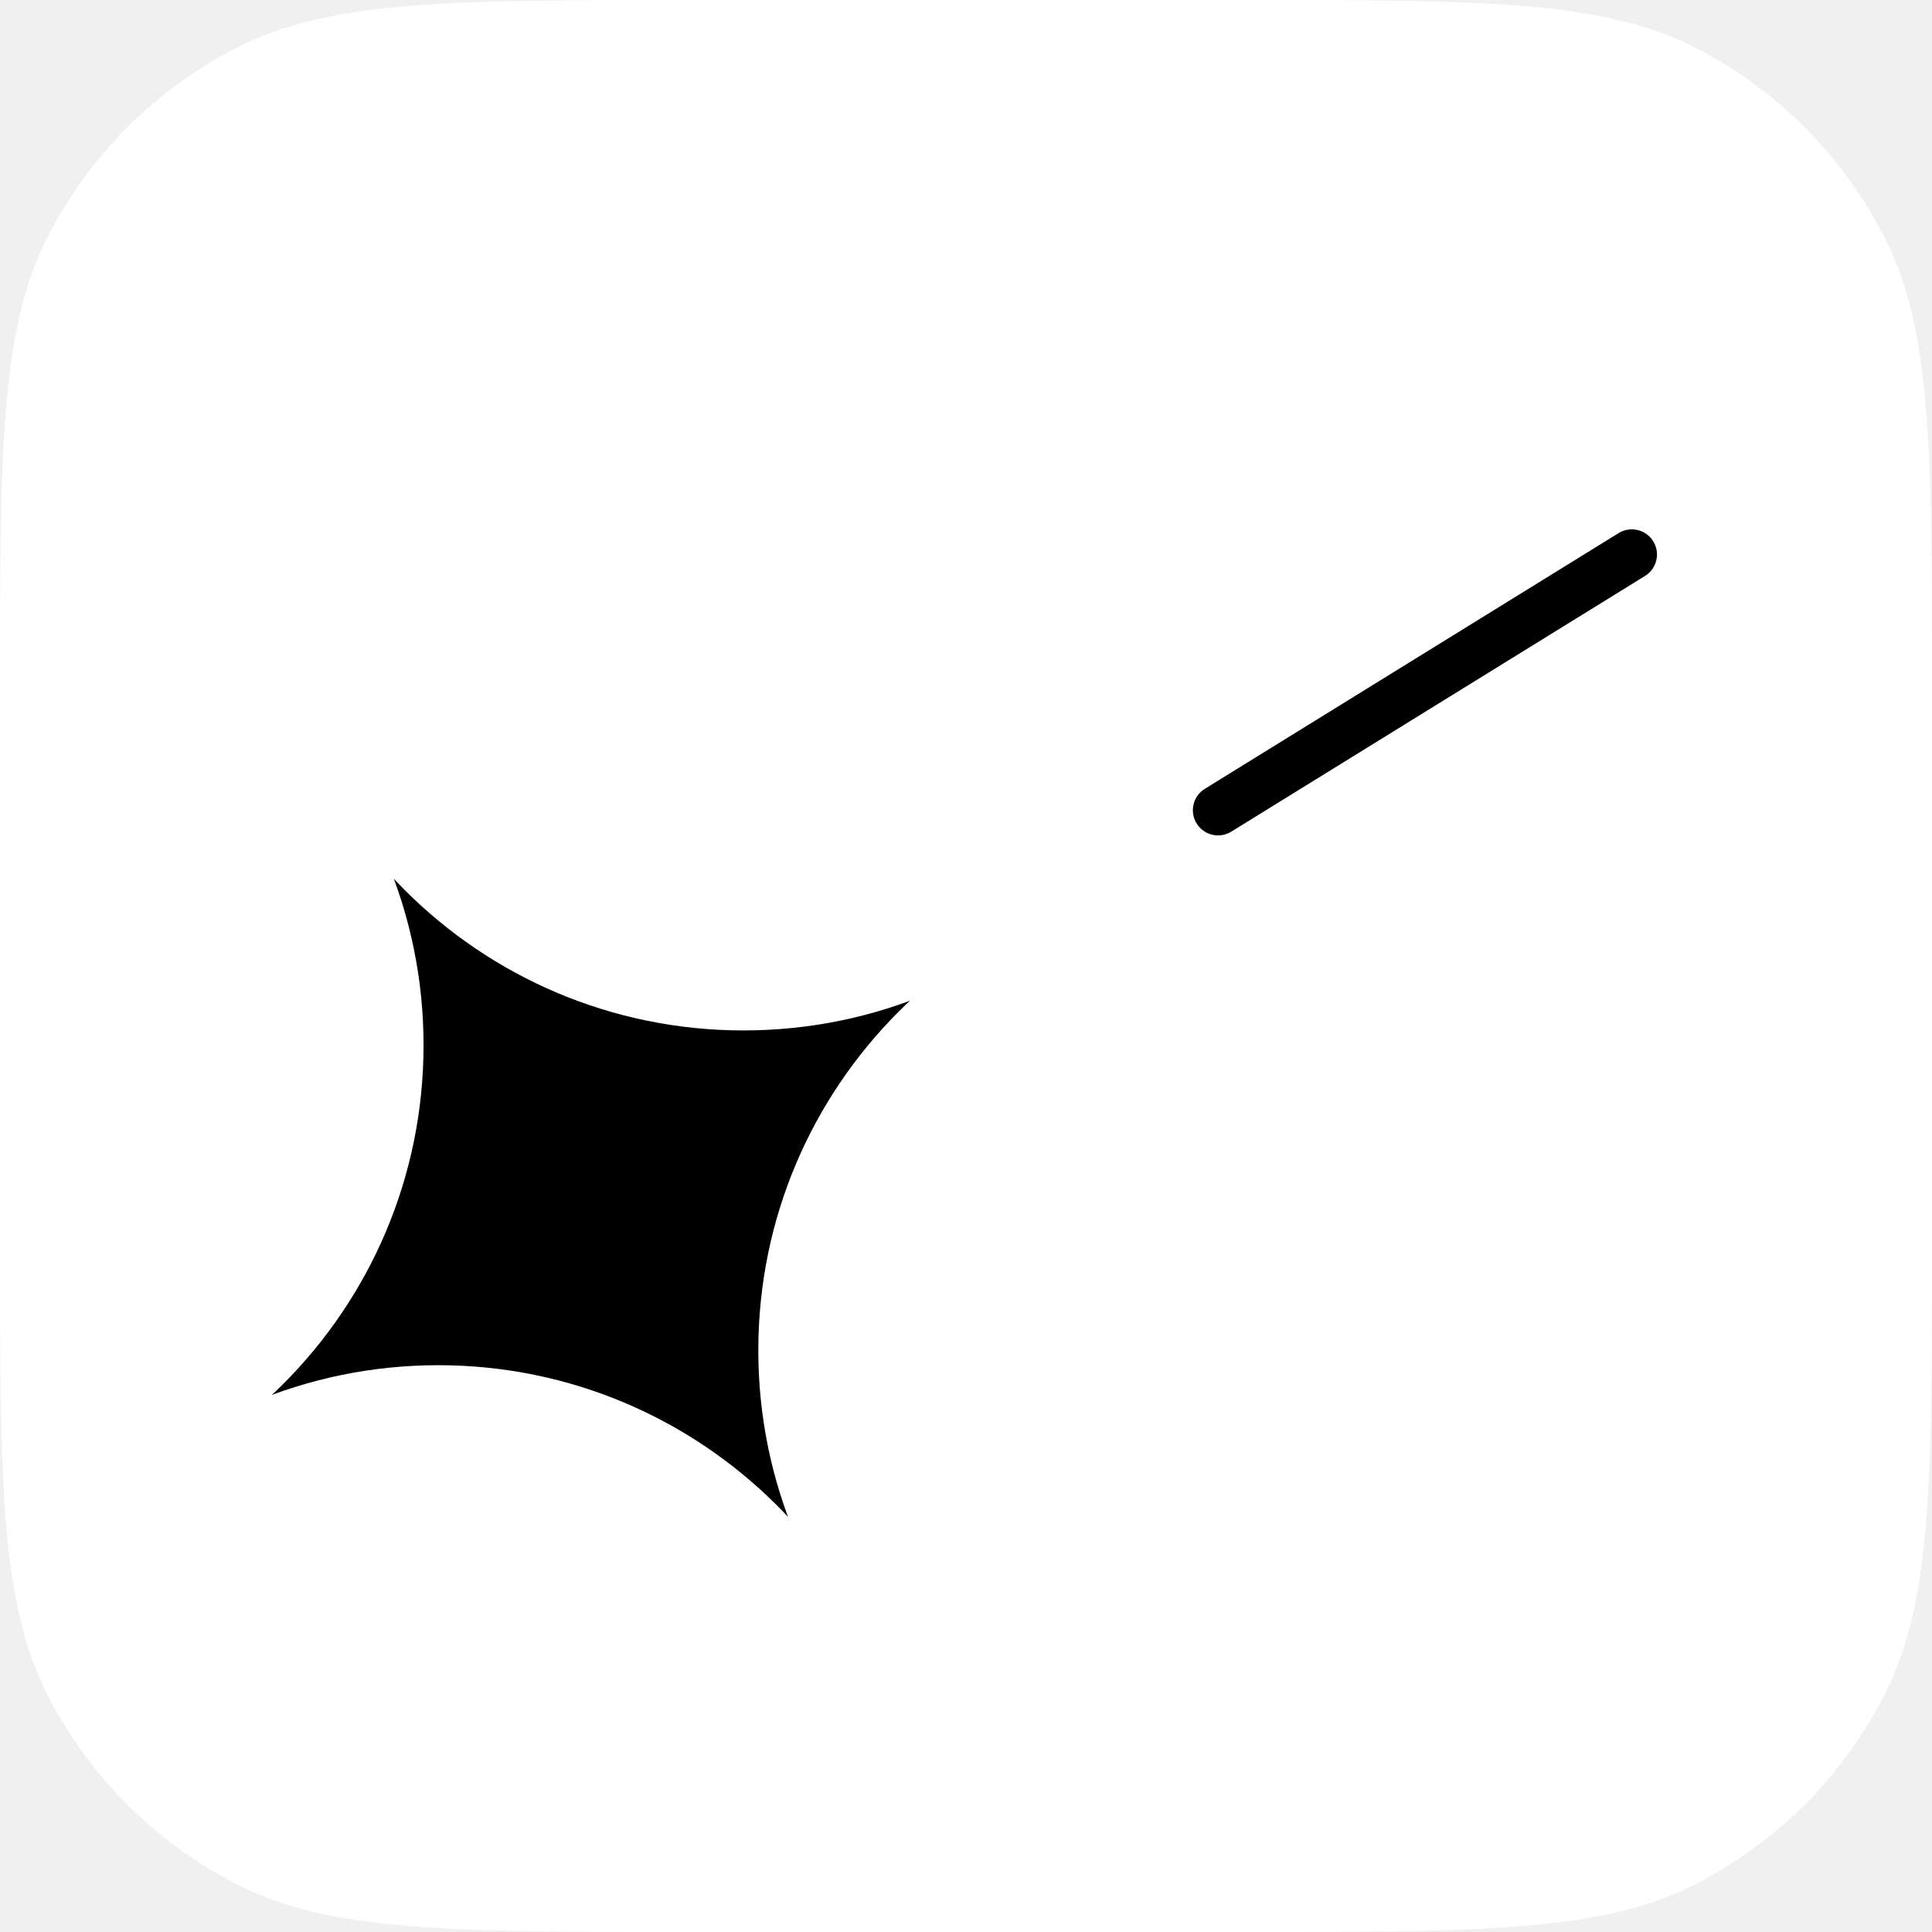
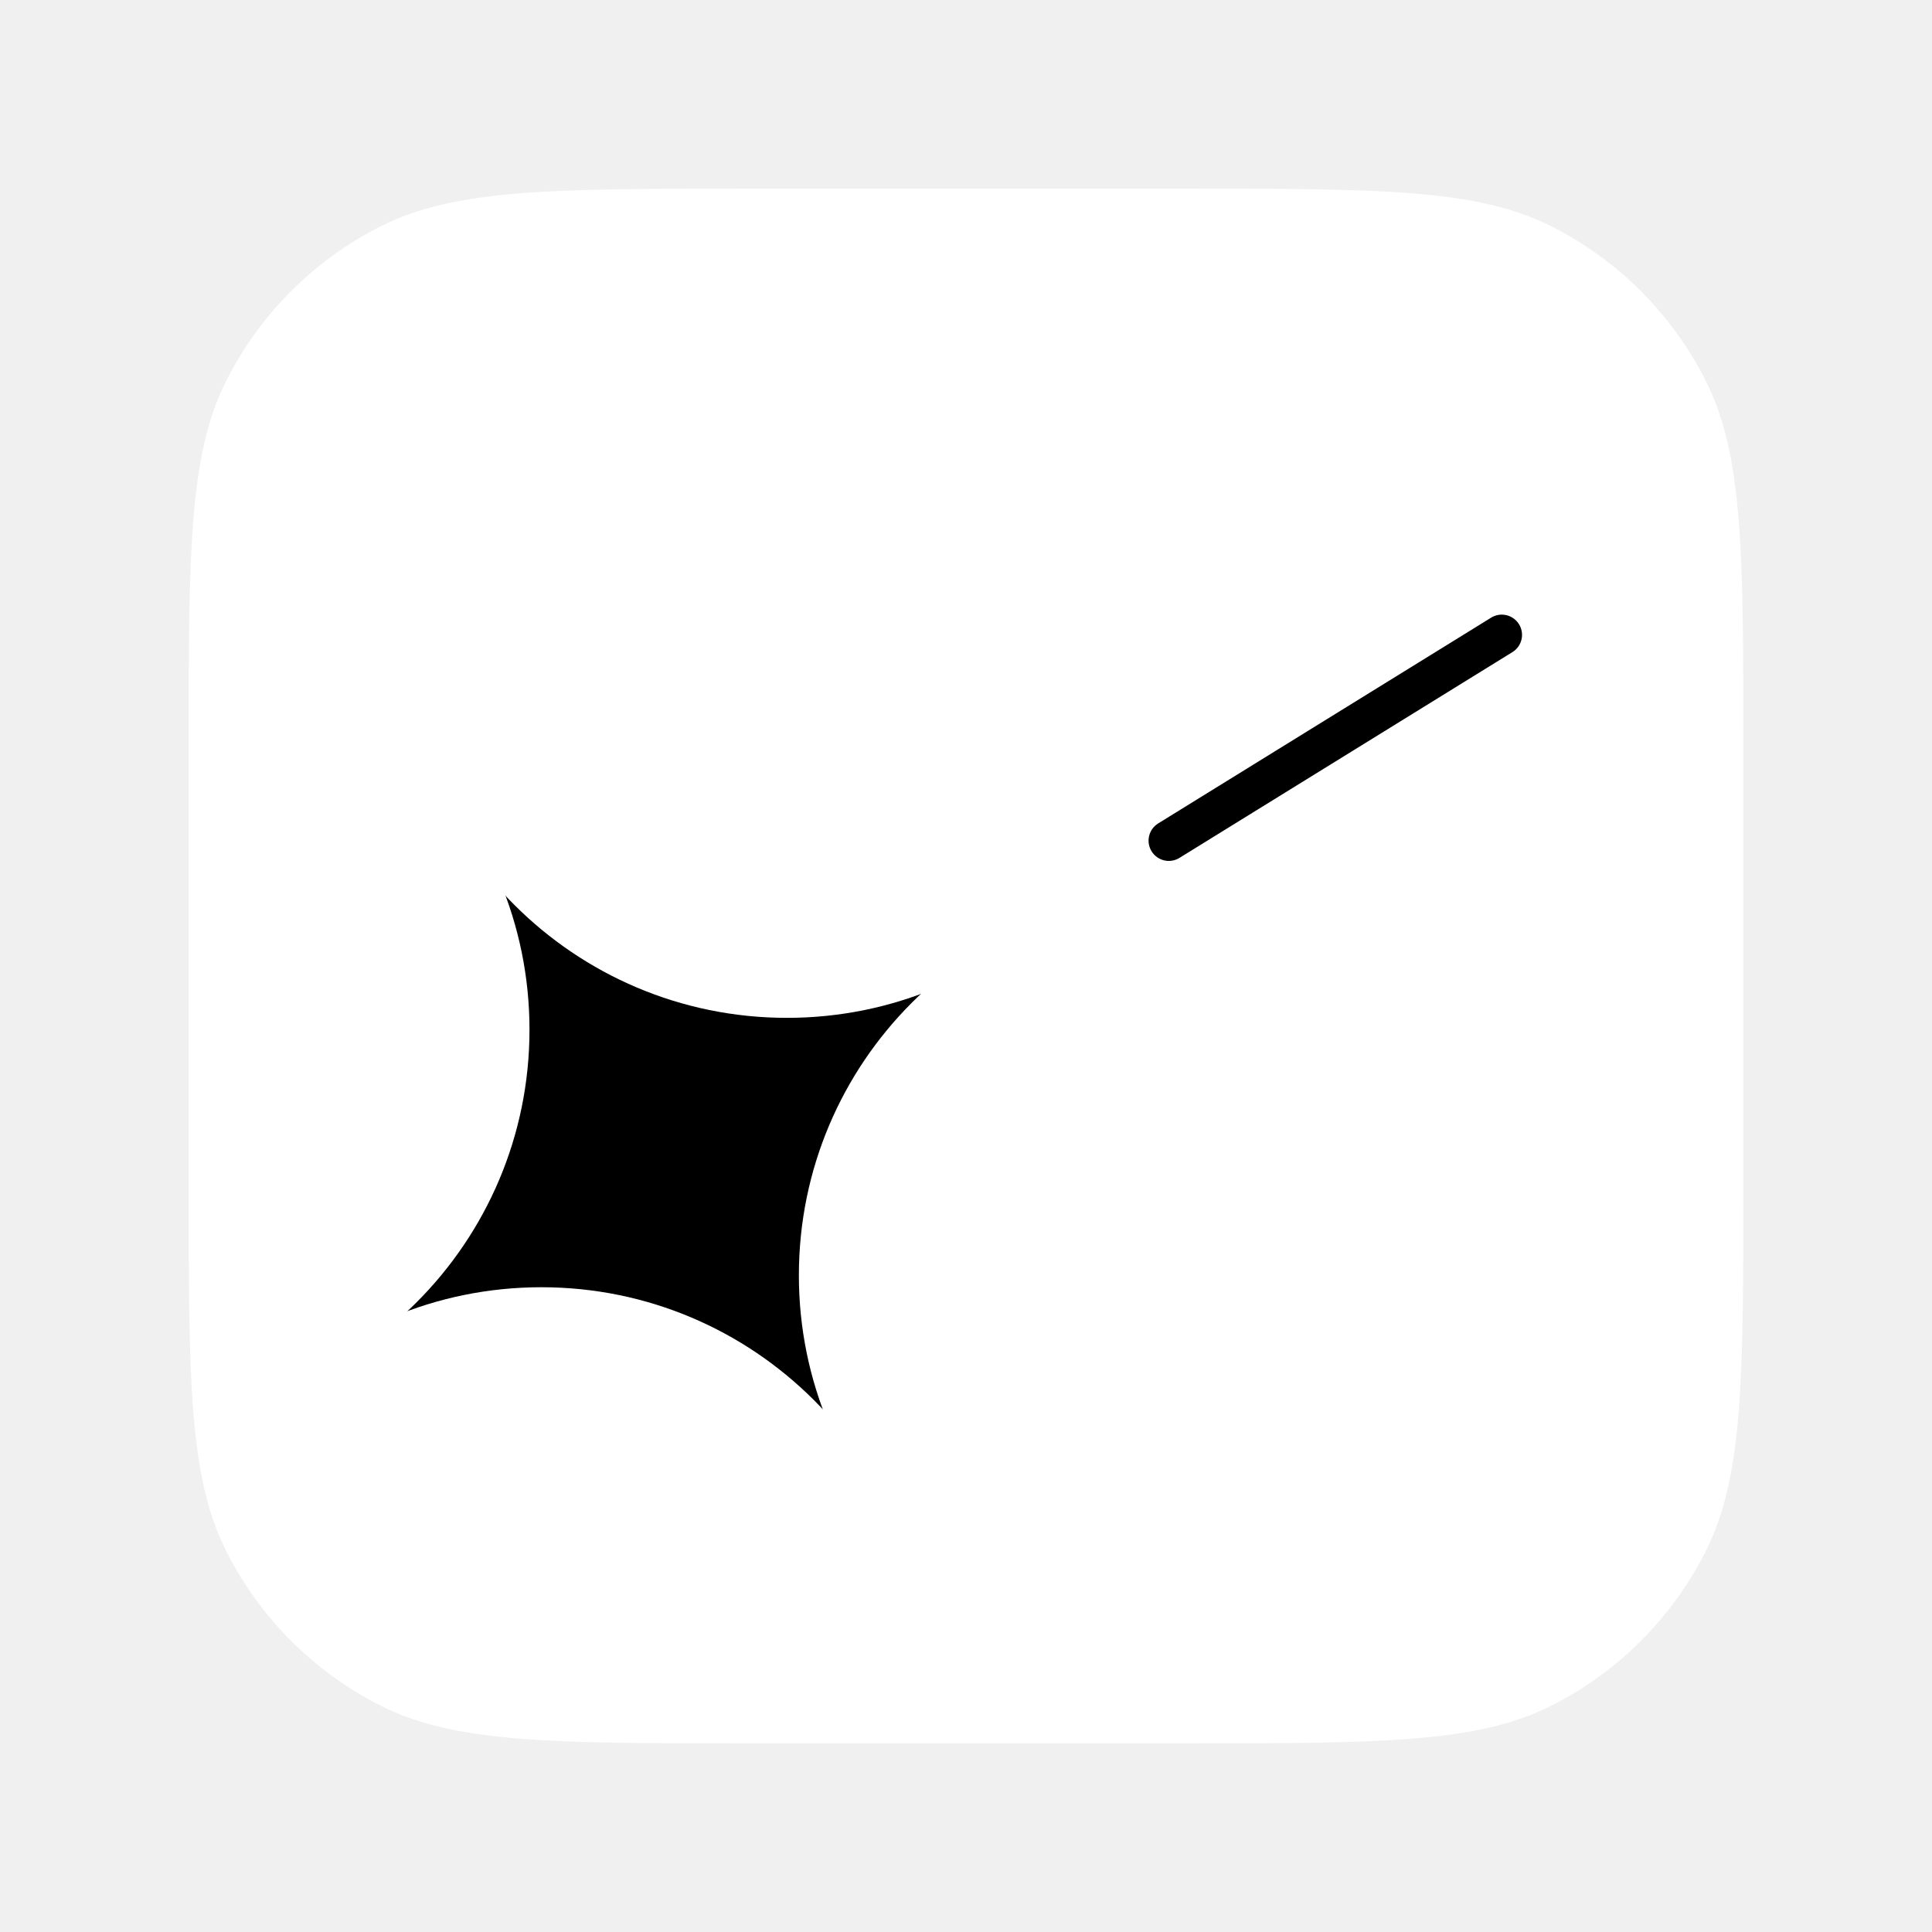
- <svg xmlns="http://www.w3.org/2000/svg" viewBox="0 0 400 400">
+ <svg xmlns="http://www.w3.org/2000/svg" viewBox="-48.544 -48.544 497.087 497.087">
  <defs>
    <clipPath id="sq" clipPathUnits="userSpaceOnUse">
      <path d="M 256 0 c 50.405 0 75.607 0 94.859 9.809 a 90 90 0 0 1 39.331 39.331 c 9.809 19.252 9.809 44.454 9.809 94.859 L 400 256 c 0 50.405 0 75.607 -9.809 94.859 a 90 90 0 0 1 -39.331 39.331 c -19.252 9.809 -44.454 9.809 -94.859 9.809 L 144 400 c -50.405 0 -75.607 0 -94.859 -9.809 a 90 90 0 0 1 -39.331 -39.331 c -9.809 -19.252 -9.809 -44.454 -9.809 -94.859 L 0 144 c 0 -50.405 0 -75.607 9.809 -94.859 a 90 90 0 0 1 39.331 -39.331 c 19.252 -9.809 44.454 -9.809 94.859 -9.809 Z" />
    </clipPath>
    <mask id="star" maskUnits="userSpaceOnUse" x="-60" y="-60" width="520" height="520">
      <polygon points="188.44,207.15 163.19,314.08 56.26,288.84 81.50,181.90" fill="#FFFFFF" />
      <circle cx="256.18" cy="279.59" r="99.18" fill="#000000" />
      <circle cx="90.75" cy="381.83" r="99.18" fill="#000000" />
      <circle cx="-11.49" cy="216.40" r="99.18" fill="#000000" />
      <circle cx="153.94" cy="114.16" r="99.18" fill="#000000" />
    </mask>
  </defs>
  <path d="M 256 0 c 50.405 0 75.607 0 94.859 9.809 a 90 90 0 0 1 39.331 39.331 c 9.809 19.252 9.809 44.454 9.809 94.859 L 400 256 c 0 50.405 0 75.607 -9.809 94.859 a 90 90 0 0 1 -39.331 39.331 c -19.252 9.809 -44.454 9.809 -94.859 9.809 L 144 400 c -50.405 0 -75.607 0 -94.859 -9.809 a 90 90 0 0 1 -39.331 -39.331 c -9.809 -19.252 -9.809 -44.454 -9.809 -94.859 L 0 144 c 0 -50.405 0 -75.607 9.809 -94.859 a 90 90 0 0 1 39.331 -39.331 c 19.252 -9.809 44.454 -9.809 94.859 -9.809 Z" fill="#FFFFFF" />
  <g clip-path="url(#sq)">
    <rect x="-60" y="-60" width="520" height="520" fill="#000000" mask="url(#star)" />
    <g transform="rotate(-31.717 295.0138 141.2769)">
      <rect x="239.45" y="136.07" width="111.13" height="10.42" rx="5.21" ry="5.21" fill="#000000" />
    </g>
  </g>
</svg>
